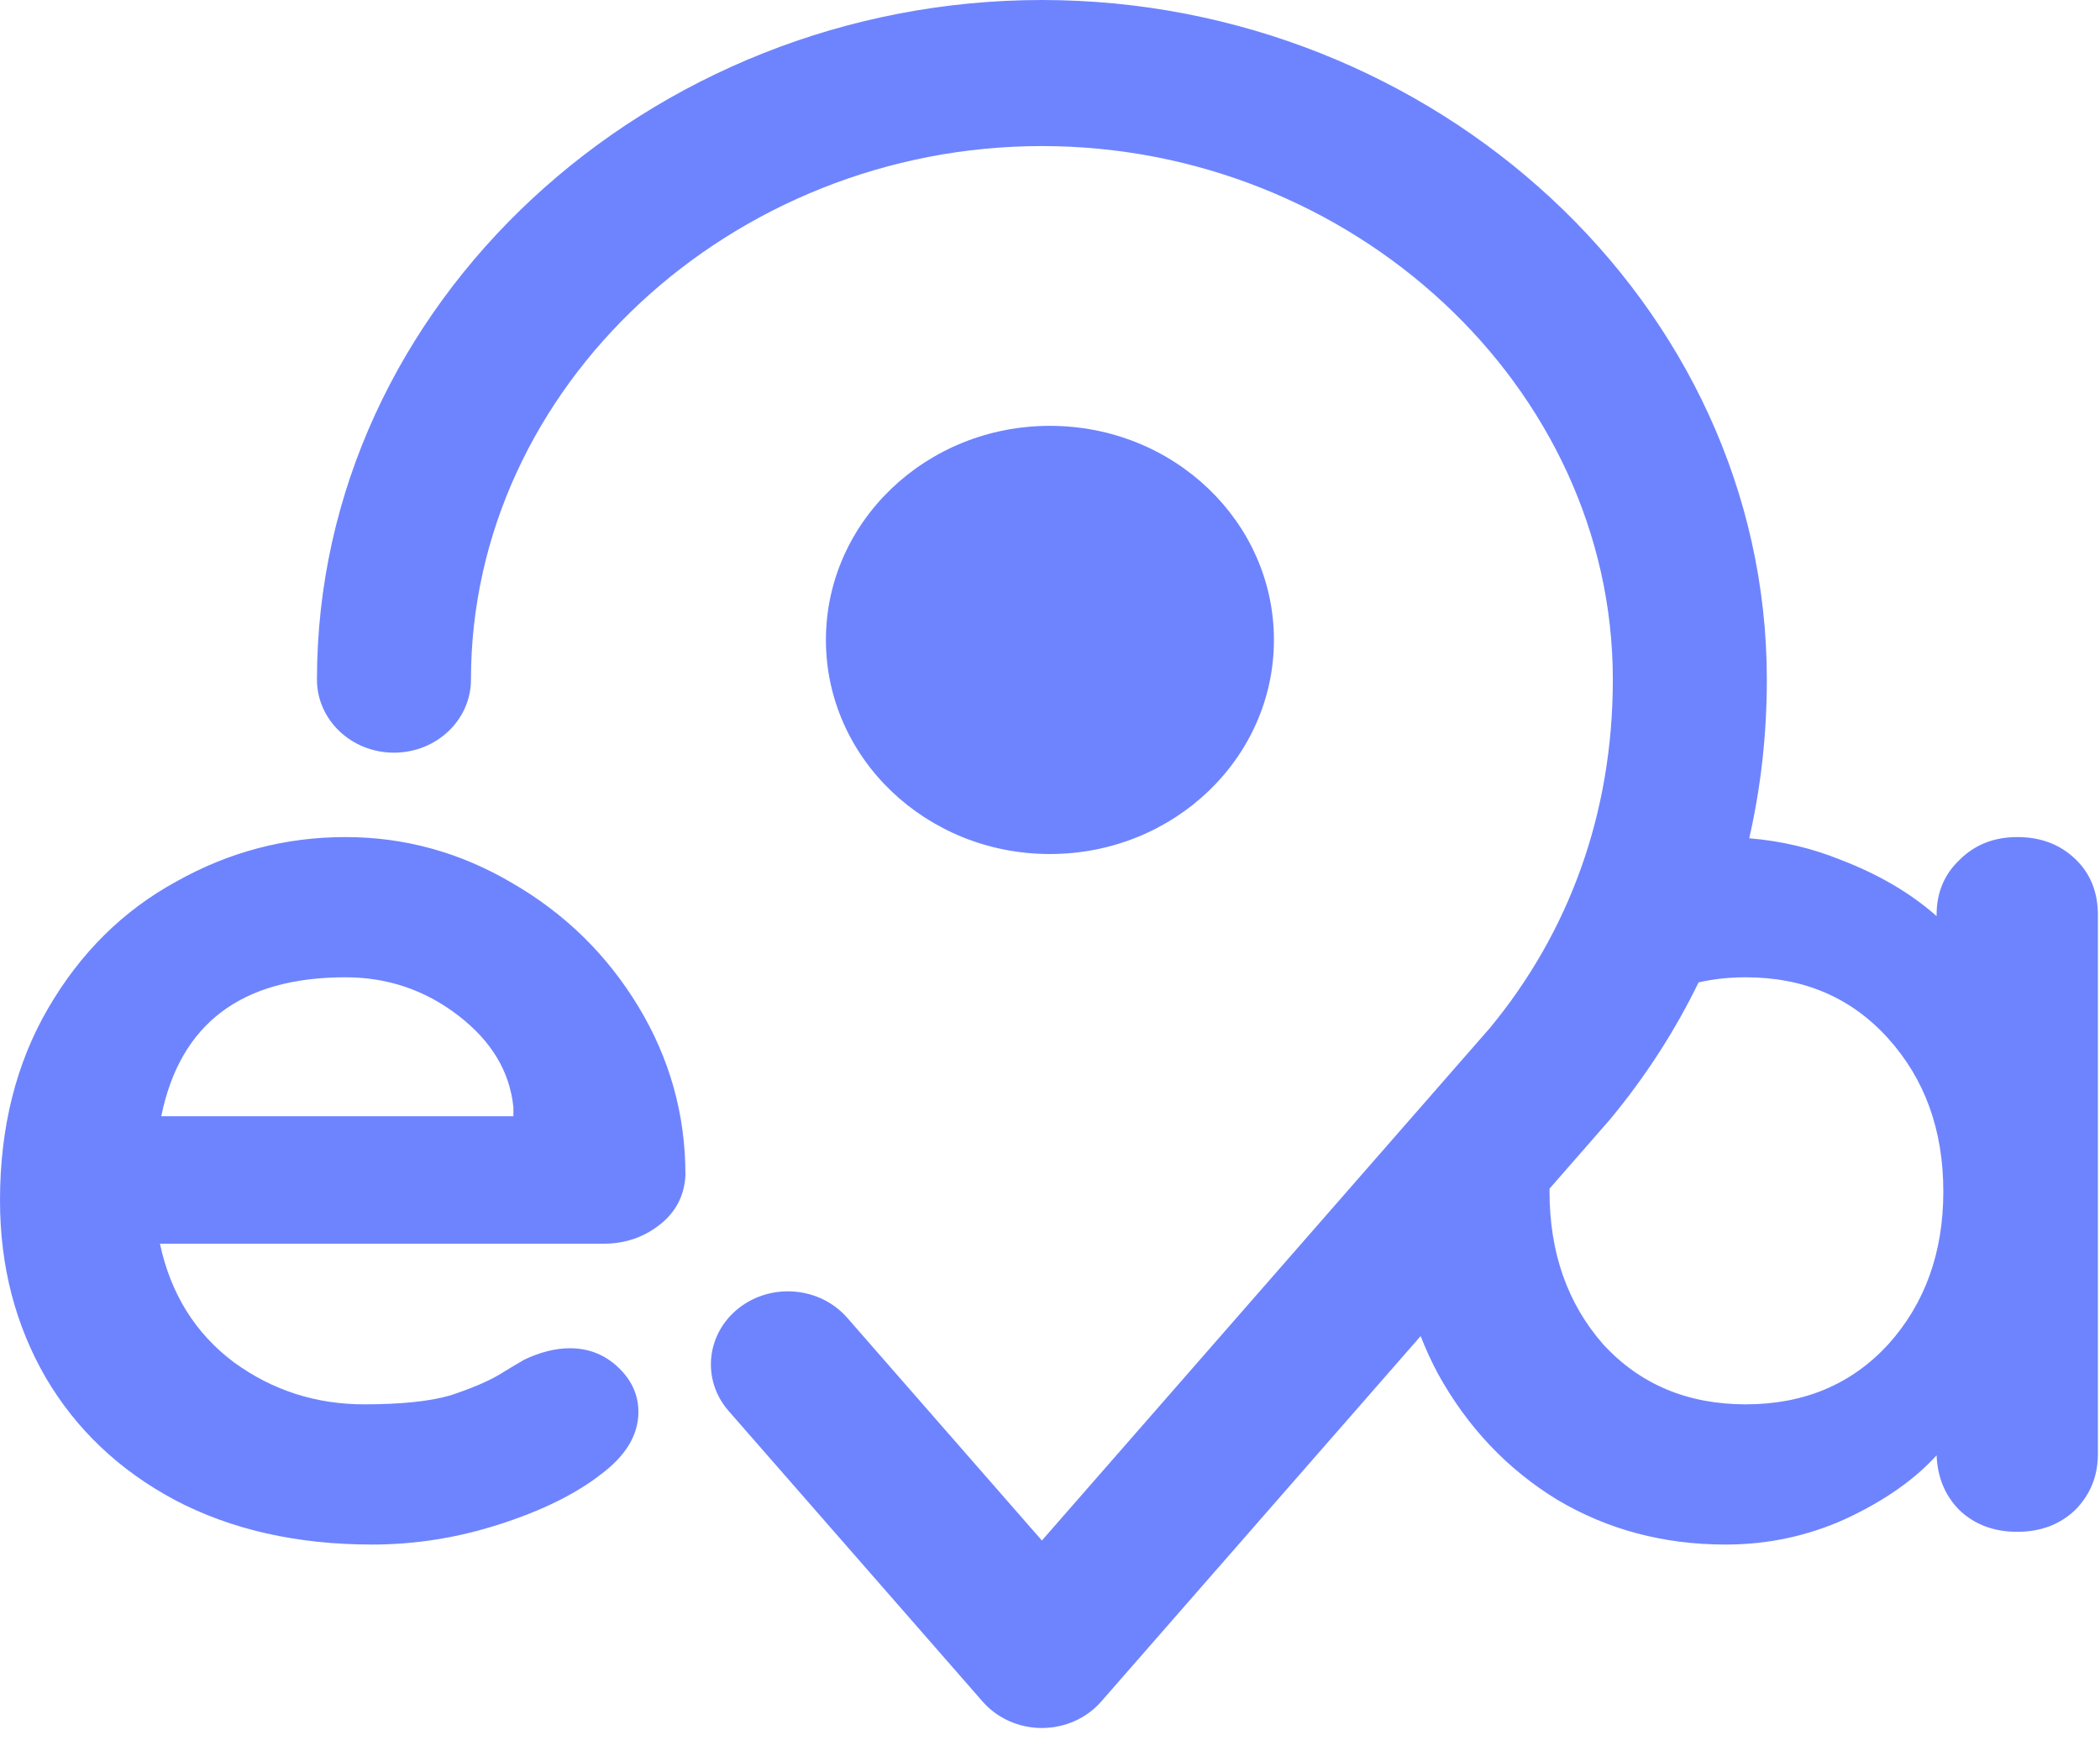
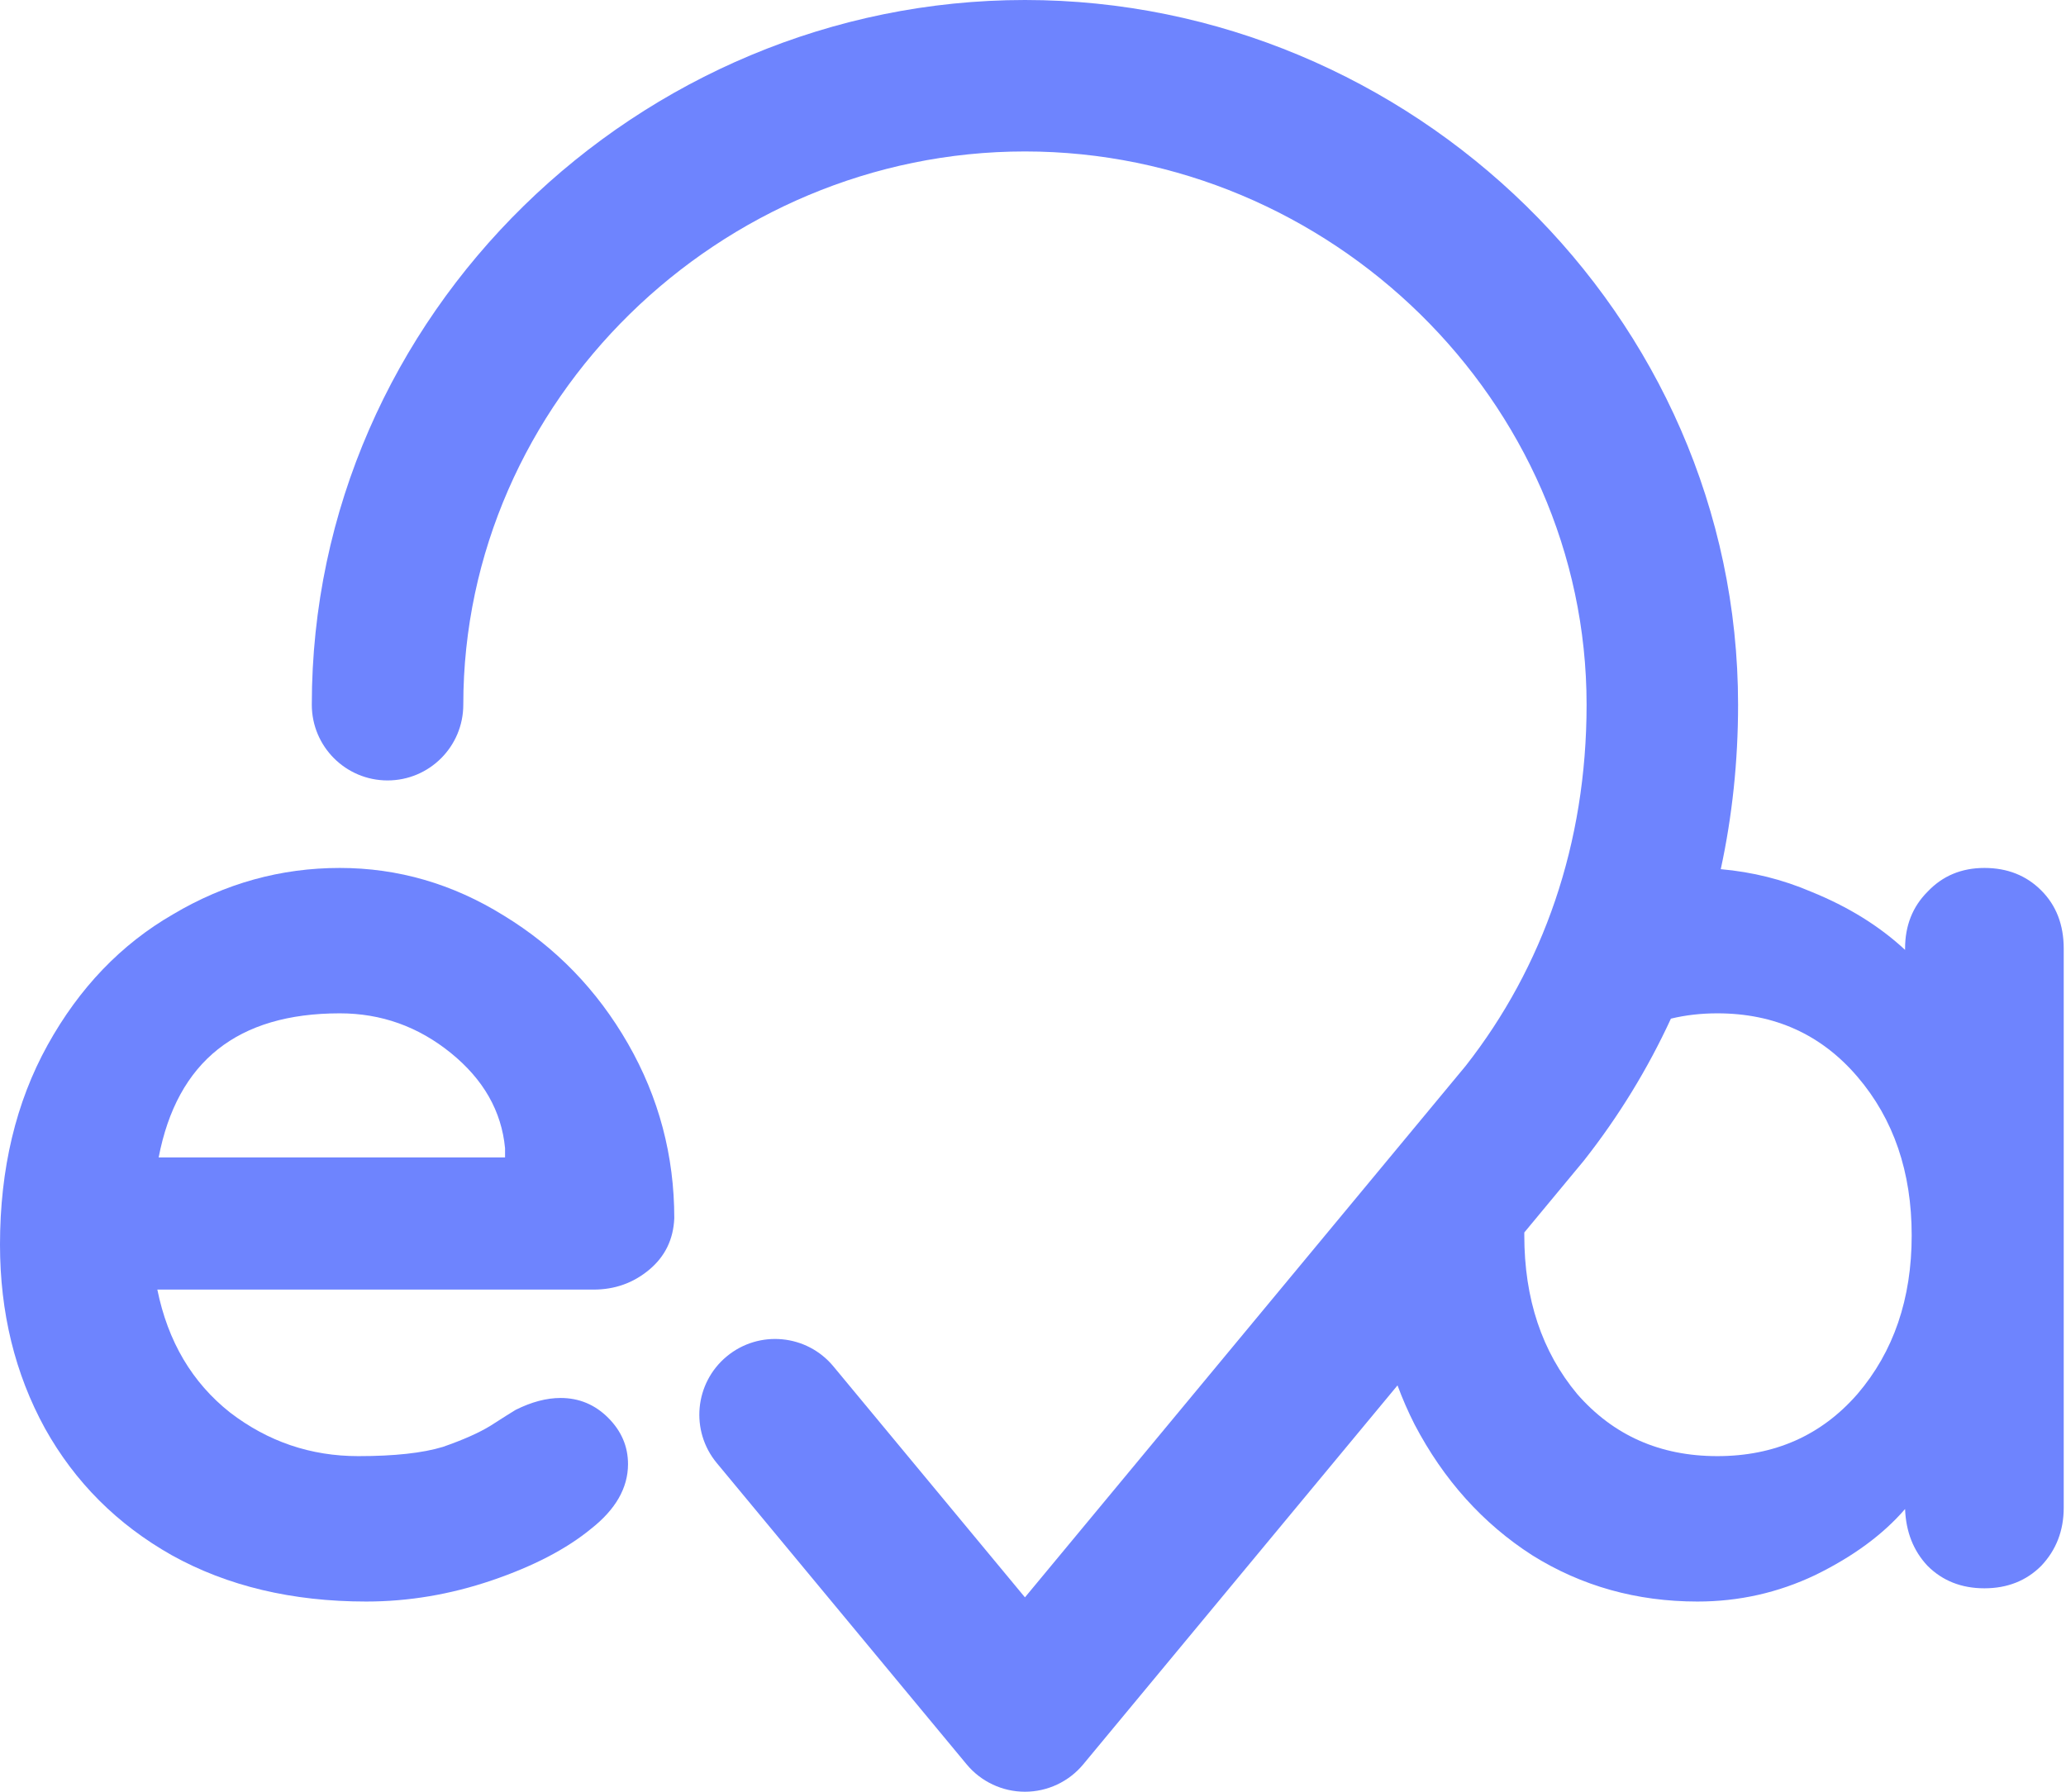
- <svg xmlns="http://www.w3.org/2000/svg" width="105" height="87" viewBox="0 0 105 87" fill="none">
-   <path fill-rule="evenodd" clip-rule="evenodd" d="M23.548 33.991C23.548 19.323 36.599 7.305 52.095 7.305C67.591 7.305 80.642 19.323 80.642 33.991C80.642 40.708 78.434 46.645 74.498 51.41L52.095 77.047L42.359 65.906C41.002 64.353 38.575 64.138 36.938 65.425C35.301 66.713 35.074 69.016 36.431 70.568L49.131 85.102C49.863 85.939 50.949 86.424 52.095 86.424C53.241 86.424 54.328 85.939 55.059 85.102L71.032 66.823C71.284 67.469 71.572 68.097 71.898 68.706C73.377 71.384 75.37 73.488 77.879 75.018C80.388 76.506 83.188 77.249 86.279 77.249C88.385 77.249 90.378 76.824 92.26 75.974C94.186 75.082 95.71 74.019 96.83 72.787C96.874 73.892 97.255 74.805 97.972 75.528C98.734 76.251 99.697 76.612 100.862 76.612C102.026 76.612 102.99 76.251 103.751 75.528C104.513 74.763 104.894 73.828 104.894 72.723V45.754C104.894 44.606 104.513 43.671 103.751 42.949C102.99 42.226 102.026 41.865 100.862 41.865C99.697 41.865 98.734 42.247 97.972 43.012C97.21 43.735 96.83 44.649 96.83 45.754V45.818C95.53 44.67 93.94 43.735 92.058 43.012C90.607 42.422 89.074 42.059 87.462 41.925C88.043 39.379 88.342 36.726 88.342 33.991C88.342 15.149 71.695 0 52.095 0C32.495 0 15.848 15.149 15.848 33.991C15.848 36.008 17.572 37.644 19.698 37.644C21.824 37.644 23.548 36.008 23.548 33.991ZM77.476 59.589C77.476 59.542 77.476 59.495 77.477 59.448L80.459 56.035C80.48 56.011 80.501 55.986 80.521 55.962C82.271 53.85 83.747 51.565 84.928 49.134C85.672 48.963 86.458 48.878 87.287 48.878C90.199 48.878 92.574 49.898 94.41 51.938C96.247 53.978 97.166 56.529 97.166 59.589C97.166 62.649 96.247 65.199 94.41 67.24C92.574 69.237 90.199 70.236 87.287 70.236C84.375 70.236 82.001 69.237 80.164 67.24C78.372 65.199 77.476 62.649 77.476 59.589ZM52.496 42.713C58.682 42.713 63.696 37.919 63.696 32.005C63.696 26.092 58.682 21.298 52.496 21.298C46.31 21.298 41.296 26.092 41.296 32.005C41.296 37.919 46.31 42.713 52.496 42.713ZM34.272 58.76C34.227 59.78 33.802 60.609 32.995 61.246C32.189 61.884 31.248 62.203 30.173 62.203H7.997C8.534 64.71 9.766 66.687 11.693 68.132C13.619 69.535 15.792 70.236 18.211 70.236C20.048 70.236 21.482 70.088 22.512 69.79C23.542 69.45 24.349 69.11 24.931 68.77C25.558 68.387 25.984 68.132 26.208 68.005C27.014 67.622 27.776 67.431 28.493 67.431C29.434 67.431 30.24 67.75 30.912 68.387C31.584 69.025 31.92 69.769 31.92 70.619C31.92 71.766 31.293 72.808 30.038 73.743C28.784 74.72 27.104 75.549 24.998 76.229C22.893 76.909 20.765 77.249 18.614 77.249C14.851 77.249 11.558 76.505 8.736 75.018C5.958 73.53 3.808 71.49 2.285 68.897C0.762 66.262 0 63.308 0 60.035C0 56.38 0.806 53.171 2.419 50.408C4.032 47.645 6.16 45.541 8.803 44.096C11.446 42.608 14.269 41.865 17.27 41.865C20.227 41.865 23.005 42.63 25.603 44.16C28.246 45.69 30.352 47.752 31.92 50.344C33.488 52.937 34.272 55.742 34.272 58.76ZM17.27 48.878C12.074 48.878 9.005 51.194 8.064 55.827H25.67V55.381C25.491 53.596 24.573 52.066 22.915 50.791C21.258 49.515 19.376 48.878 17.27 48.878Z" fill="#6E84FE" />
+ <svg xmlns="http://www.w3.org/2000/svg" width="166" height="144" viewBox="0 0 166 144" fill="none">
+   <path fill-rule="evenodd" clip-rule="evenodd" d="M37.225 56.637C37.225 32.196 57.856 12.172 82.353 12.172C106.849 12.172 127.48 32.196 127.48 56.637C127.48 67.828 123.989 77.721 117.768 85.66L82.353 128.378L66.962 109.814C64.817 107.226 60.98 106.867 58.392 109.013C55.805 111.158 55.446 114.995 57.591 117.582L77.667 141.798C78.824 143.193 80.541 144 82.353 144C84.164 144 85.882 143.193 87.038 141.798L112.288 111.342C112.686 112.419 113.143 113.464 113.658 114.479C115.995 118.94 119.147 122.446 123.113 124.996C127.078 127.474 131.505 128.714 136.391 128.714C139.72 128.714 142.871 128.005 145.846 126.589C148.891 125.102 151.299 123.331 153.07 121.278C153.14 123.119 153.742 124.641 154.875 125.845C156.079 127.049 157.602 127.651 159.443 127.651C161.285 127.651 162.807 127.049 164.011 125.845C165.215 124.571 165.817 123.013 165.817 121.171V76.236C165.817 74.323 165.215 72.766 164.011 71.562C162.807 70.358 161.285 69.756 159.443 69.756C157.602 69.756 156.079 70.393 154.875 71.668C153.672 72.872 153.07 74.394 153.07 76.236V76.342C151.016 74.43 148.502 72.872 145.527 71.668C143.232 70.684 140.81 70.08 138.261 69.855C139.18 65.614 139.652 61.194 139.652 56.637C139.652 25.241 113.337 0 82.353 0C51.368 0 25.053 25.241 25.053 56.637C25.053 59.998 27.778 62.723 31.139 62.723C34.5 62.723 37.225 59.998 37.225 56.637ZM122.475 99.288C122.475 99.209 122.475 99.131 122.476 99.052L127.19 93.366C127.224 93.326 127.257 93.285 127.289 93.244C130.055 89.726 132.388 85.918 134.255 81.868C135.43 81.583 136.673 81.441 137.985 81.441C142.588 81.441 146.342 83.141 149.245 86.54C152.149 89.939 153.601 94.189 153.601 99.288C153.601 104.387 152.149 108.636 149.245 112.035C146.342 115.364 142.588 117.028 137.985 117.028C133.381 117.028 129.628 115.364 126.724 112.035C123.892 108.636 122.475 104.387 122.475 99.288Z" fill="#6E84FE" />
+   <path fill-rule="evenodd" clip-rule="evenodd" d="M52.159 102.05C53.434 100.987 54.107 99.606 54.178 97.907C54.178 92.879 52.938 88.204 50.46 83.884C47.981 79.564 44.652 76.129 40.474 73.58C36.366 71.03 31.975 69.756 27.301 69.756C22.556 69.756 18.095 70.995 13.916 73.474C9.738 75.882 6.374 79.387 3.824 83.99C1.275 88.594 0 93.941 0 100.031C0 105.485 1.204 110.407 3.612 114.797C6.02 119.117 9.419 122.517 13.81 124.996C18.272 127.474 23.477 128.714 29.426 128.714C32.825 128.714 36.189 128.147 39.518 127.014C42.846 125.881 45.502 124.5 47.485 122.871C49.468 121.313 50.46 119.578 50.46 117.666C50.46 116.249 49.928 115.01 48.866 113.948C47.804 112.885 46.529 112.354 45.042 112.354C43.909 112.354 42.705 112.673 41.43 113.31C41.076 113.523 40.403 113.948 39.412 114.585C38.491 115.152 37.216 115.718 35.587 116.285C33.958 116.78 31.692 117.028 28.788 117.028C24.964 117.028 21.529 115.86 18.484 113.523C15.439 111.115 13.491 107.822 12.642 103.643H47.698C49.397 103.643 50.885 103.112 52.159 102.05ZM12.748 93.02C14.235 85.301 19.086 81.441 27.301 81.441C30.63 81.441 33.604 82.503 36.225 84.628C38.845 86.752 40.297 89.302 40.58 92.276V93.02H12.748Z" fill="#6E84FE" />
</svg>
